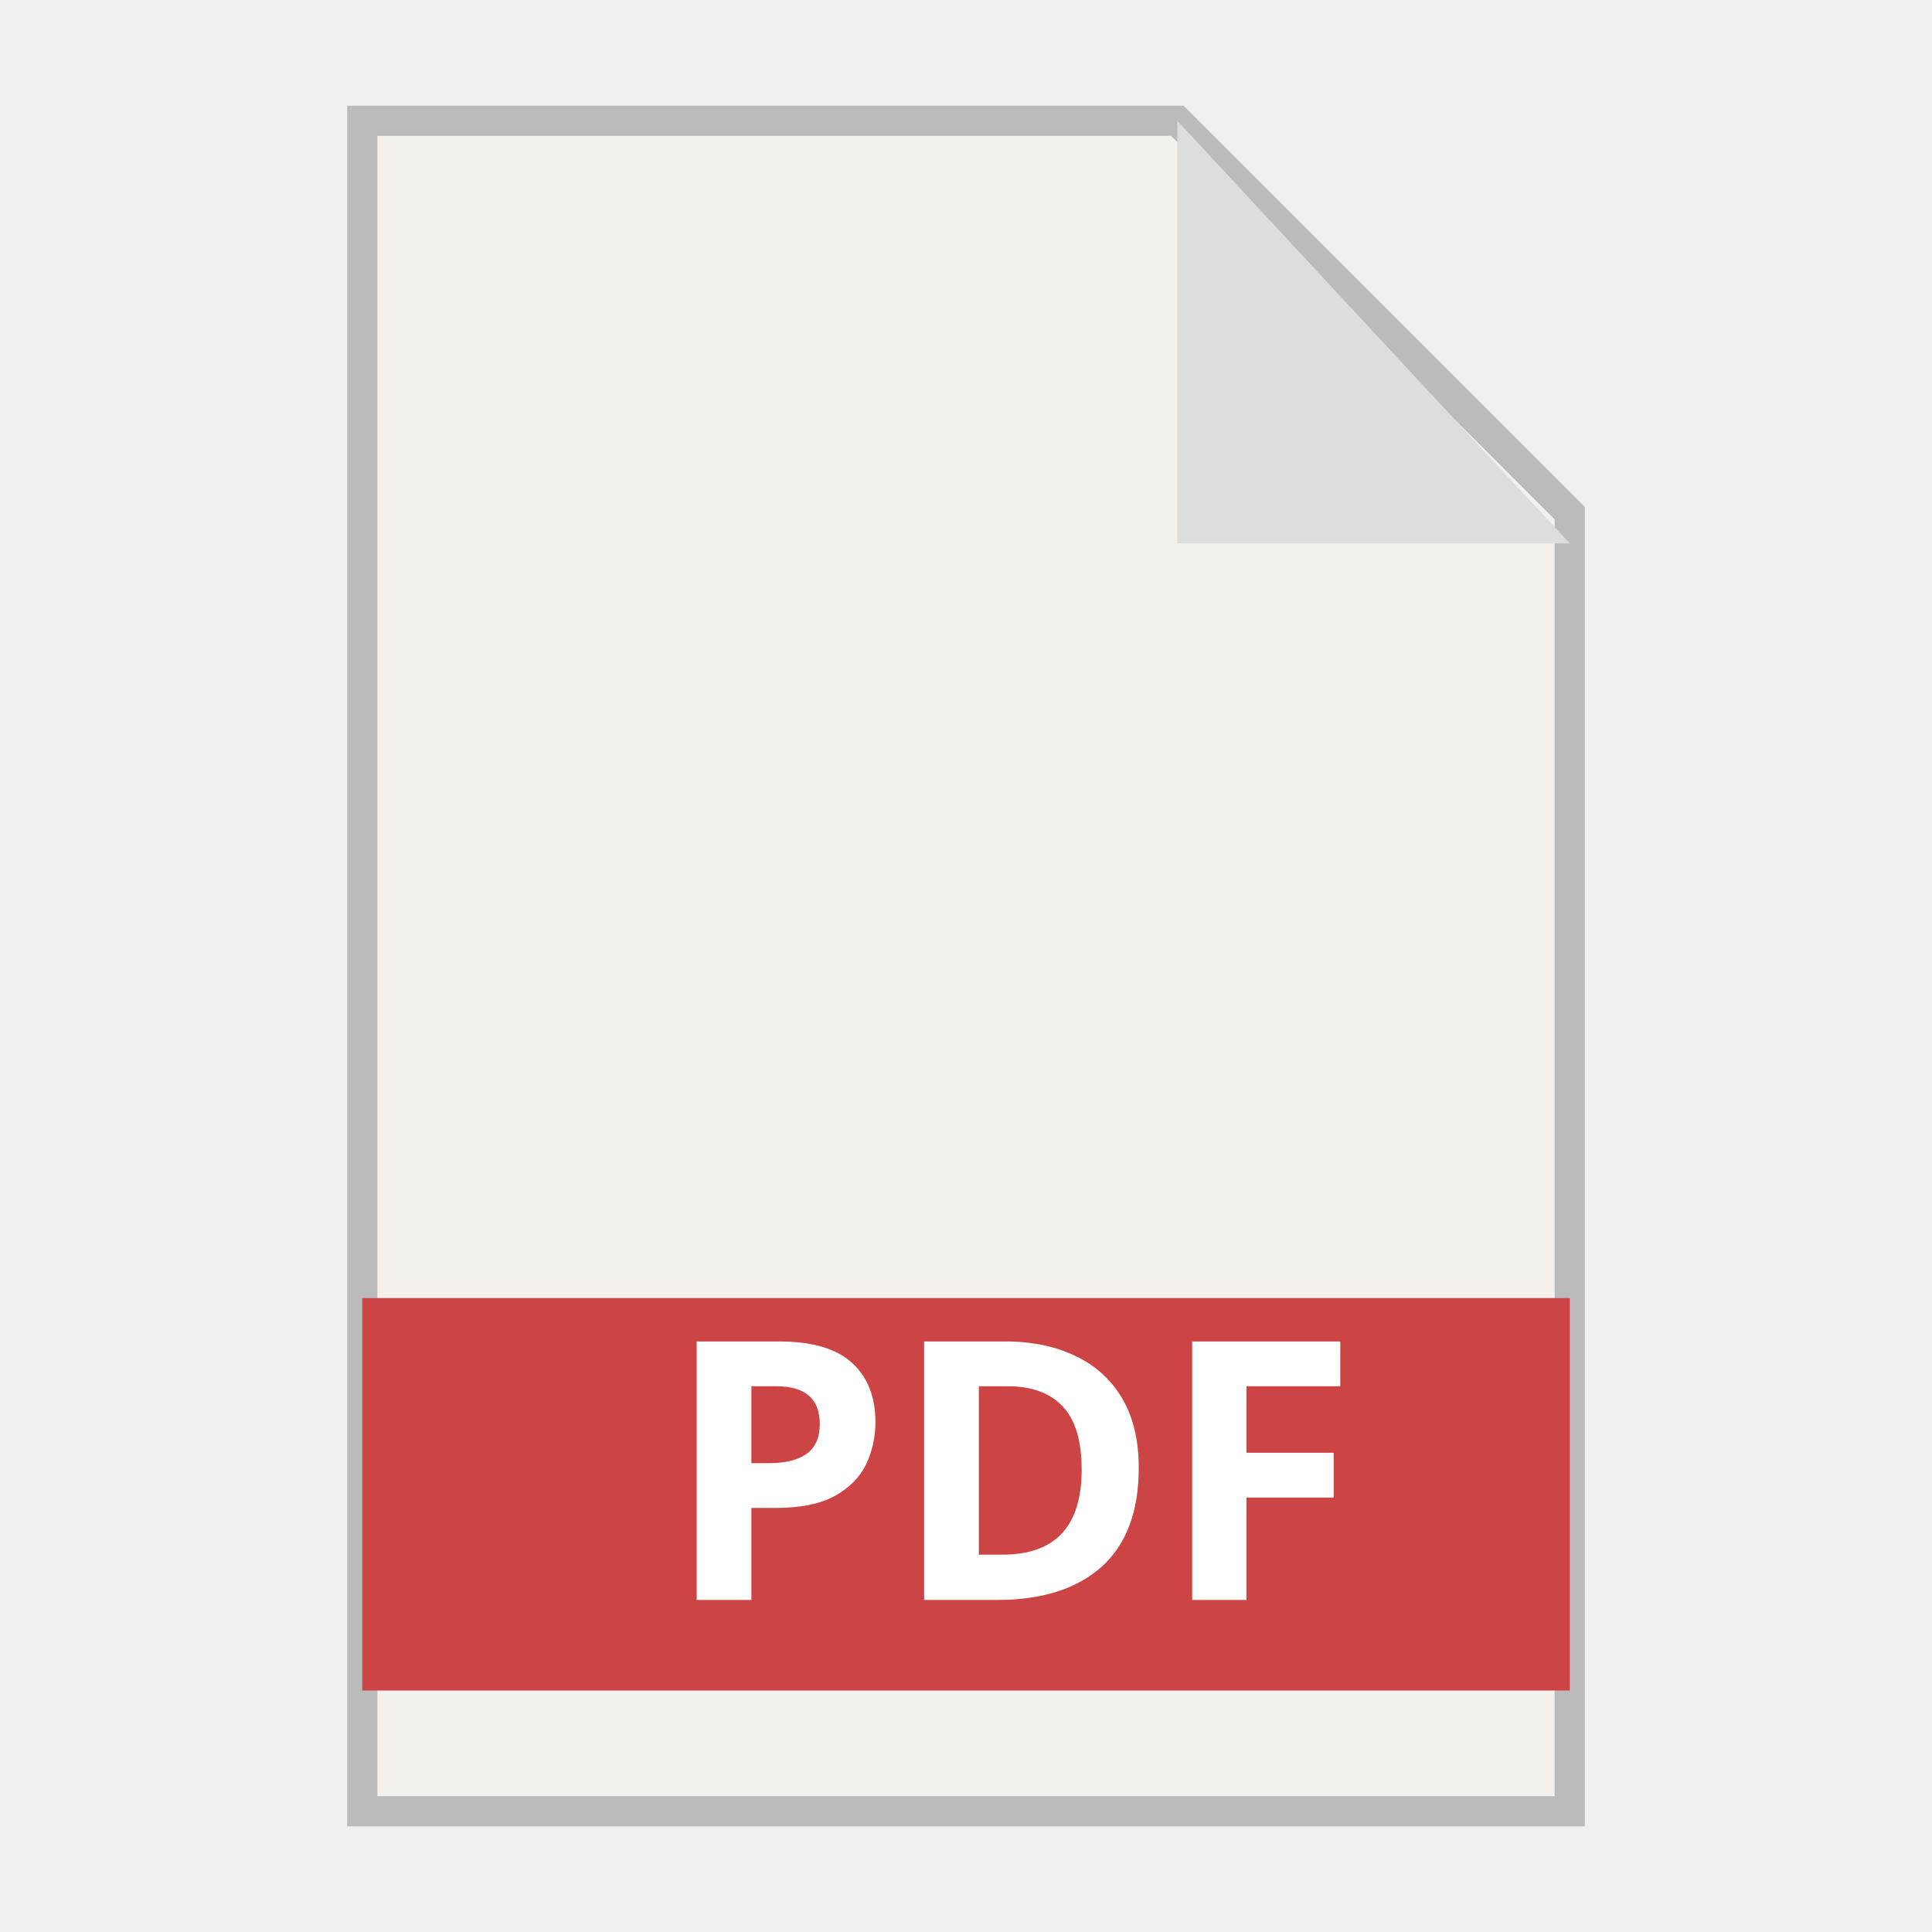
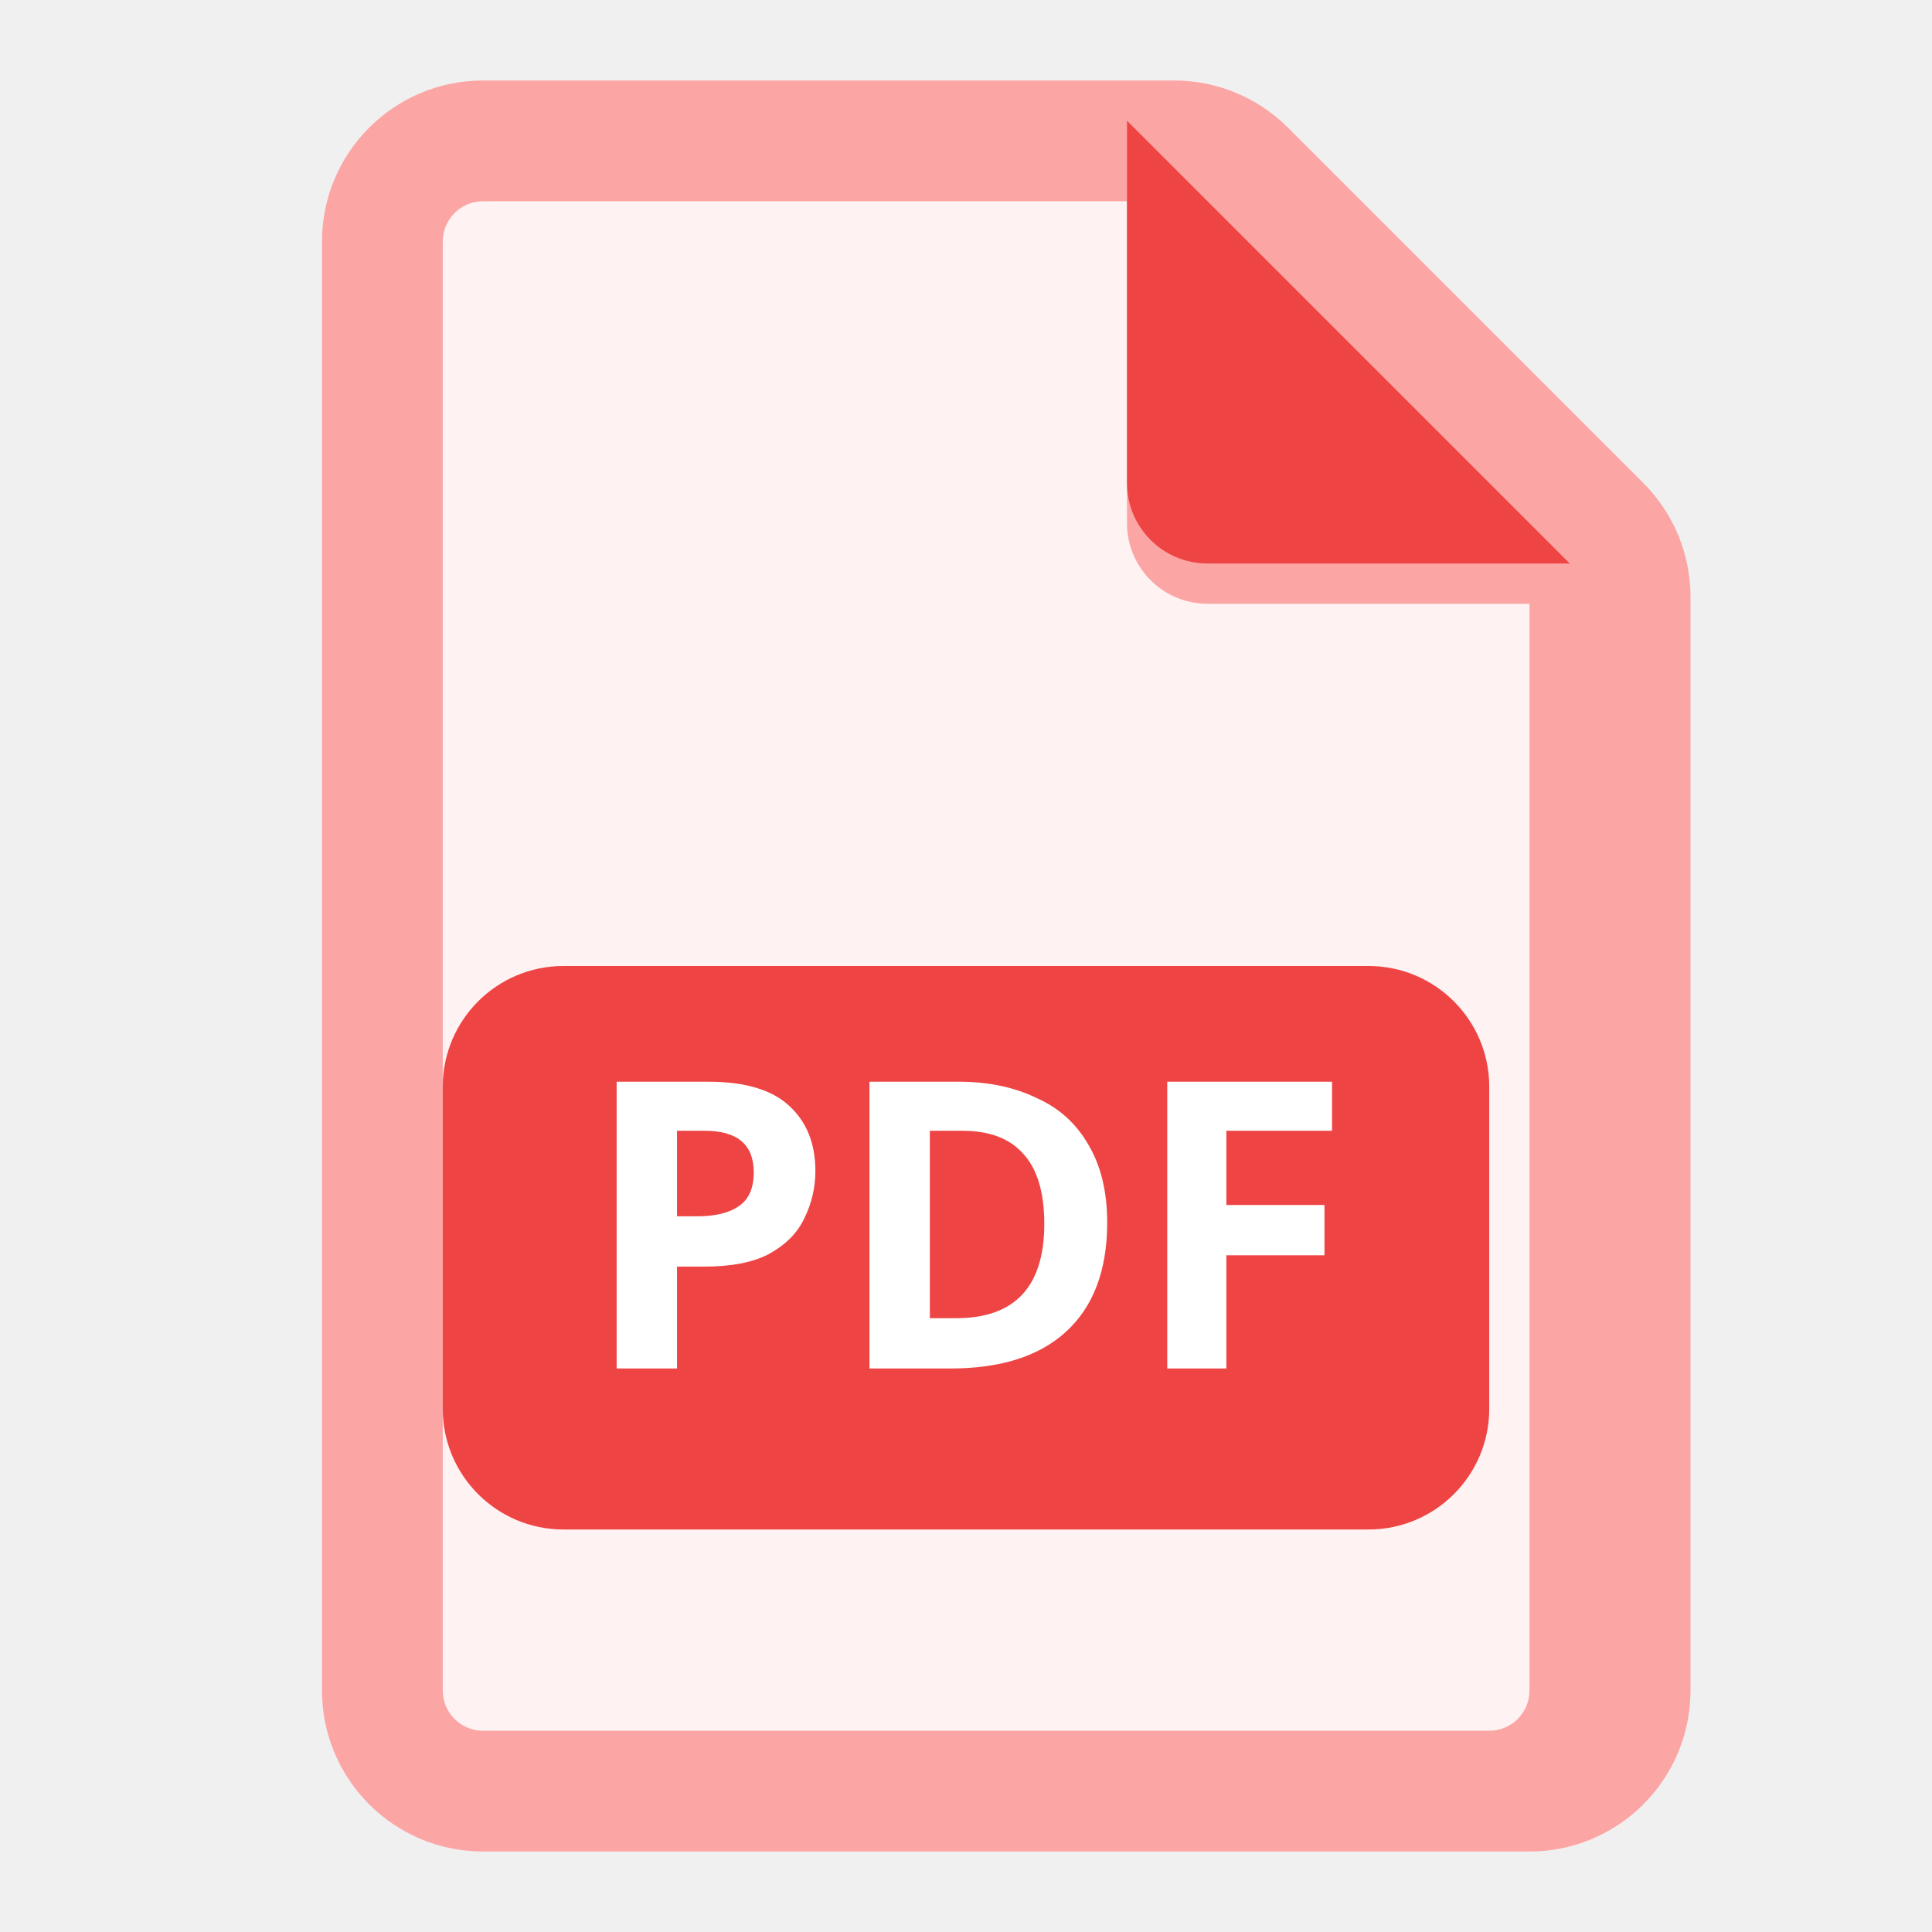
- <svg xmlns="http://www.w3.org/2000/svg" viewBox="0 0 64 64">
-   <path fill="#f4f1ed" stroke="#bbb" d="M12 4h27l13 13v43H12z" />
-   <path fill="#ddd" d="M39 4v14h13z" />
-   <path fill="#c44" d="M12 43h40v13H12z" />
-   <text x="22" y="53" fill="#fff" font-family="sans-serif" font-weight="700" font-size="12">PDF</text>
+ <svg xmlns="http://www.w3.org/2000/svg" viewBox="0 0 24 24" width="24" height="24">
+   <path fill="#fca5a5" d="M4 3a2 2 0 0 1 2-2h8.586a2 2 0 0 1 1.414.586l4.414 4.414A2 2 0 0 1 21 7.414V21a2 2 0 0 1-2 2H6a2 2 0 0 1-2-2V3z" />
+   <path fill="#fef2f2" d="M5.5 3a.5.5 0 0 1 .5-.5h8v4a1 1 0 0 0 1 1h4v13.5a.5.5 0 0 1-.5.5H6a.5.5 0 0 1-.5-.5V3z" />
+   <path fill="#ef4444" d="M14 1.5v4.5a1 1 0 0 0 1 1h4.5L14 1.5z" />
+   <rect x="5.5" y="12" width="13" height="7" rx="1.5" fill="#ef4444" />
+   <text x="12" y="17" fill="#ffffff" font-size="5" font-family="system-ui, sans-serif" font-weight="bold" text-anchor="middle">PDF</text>
</svg>
